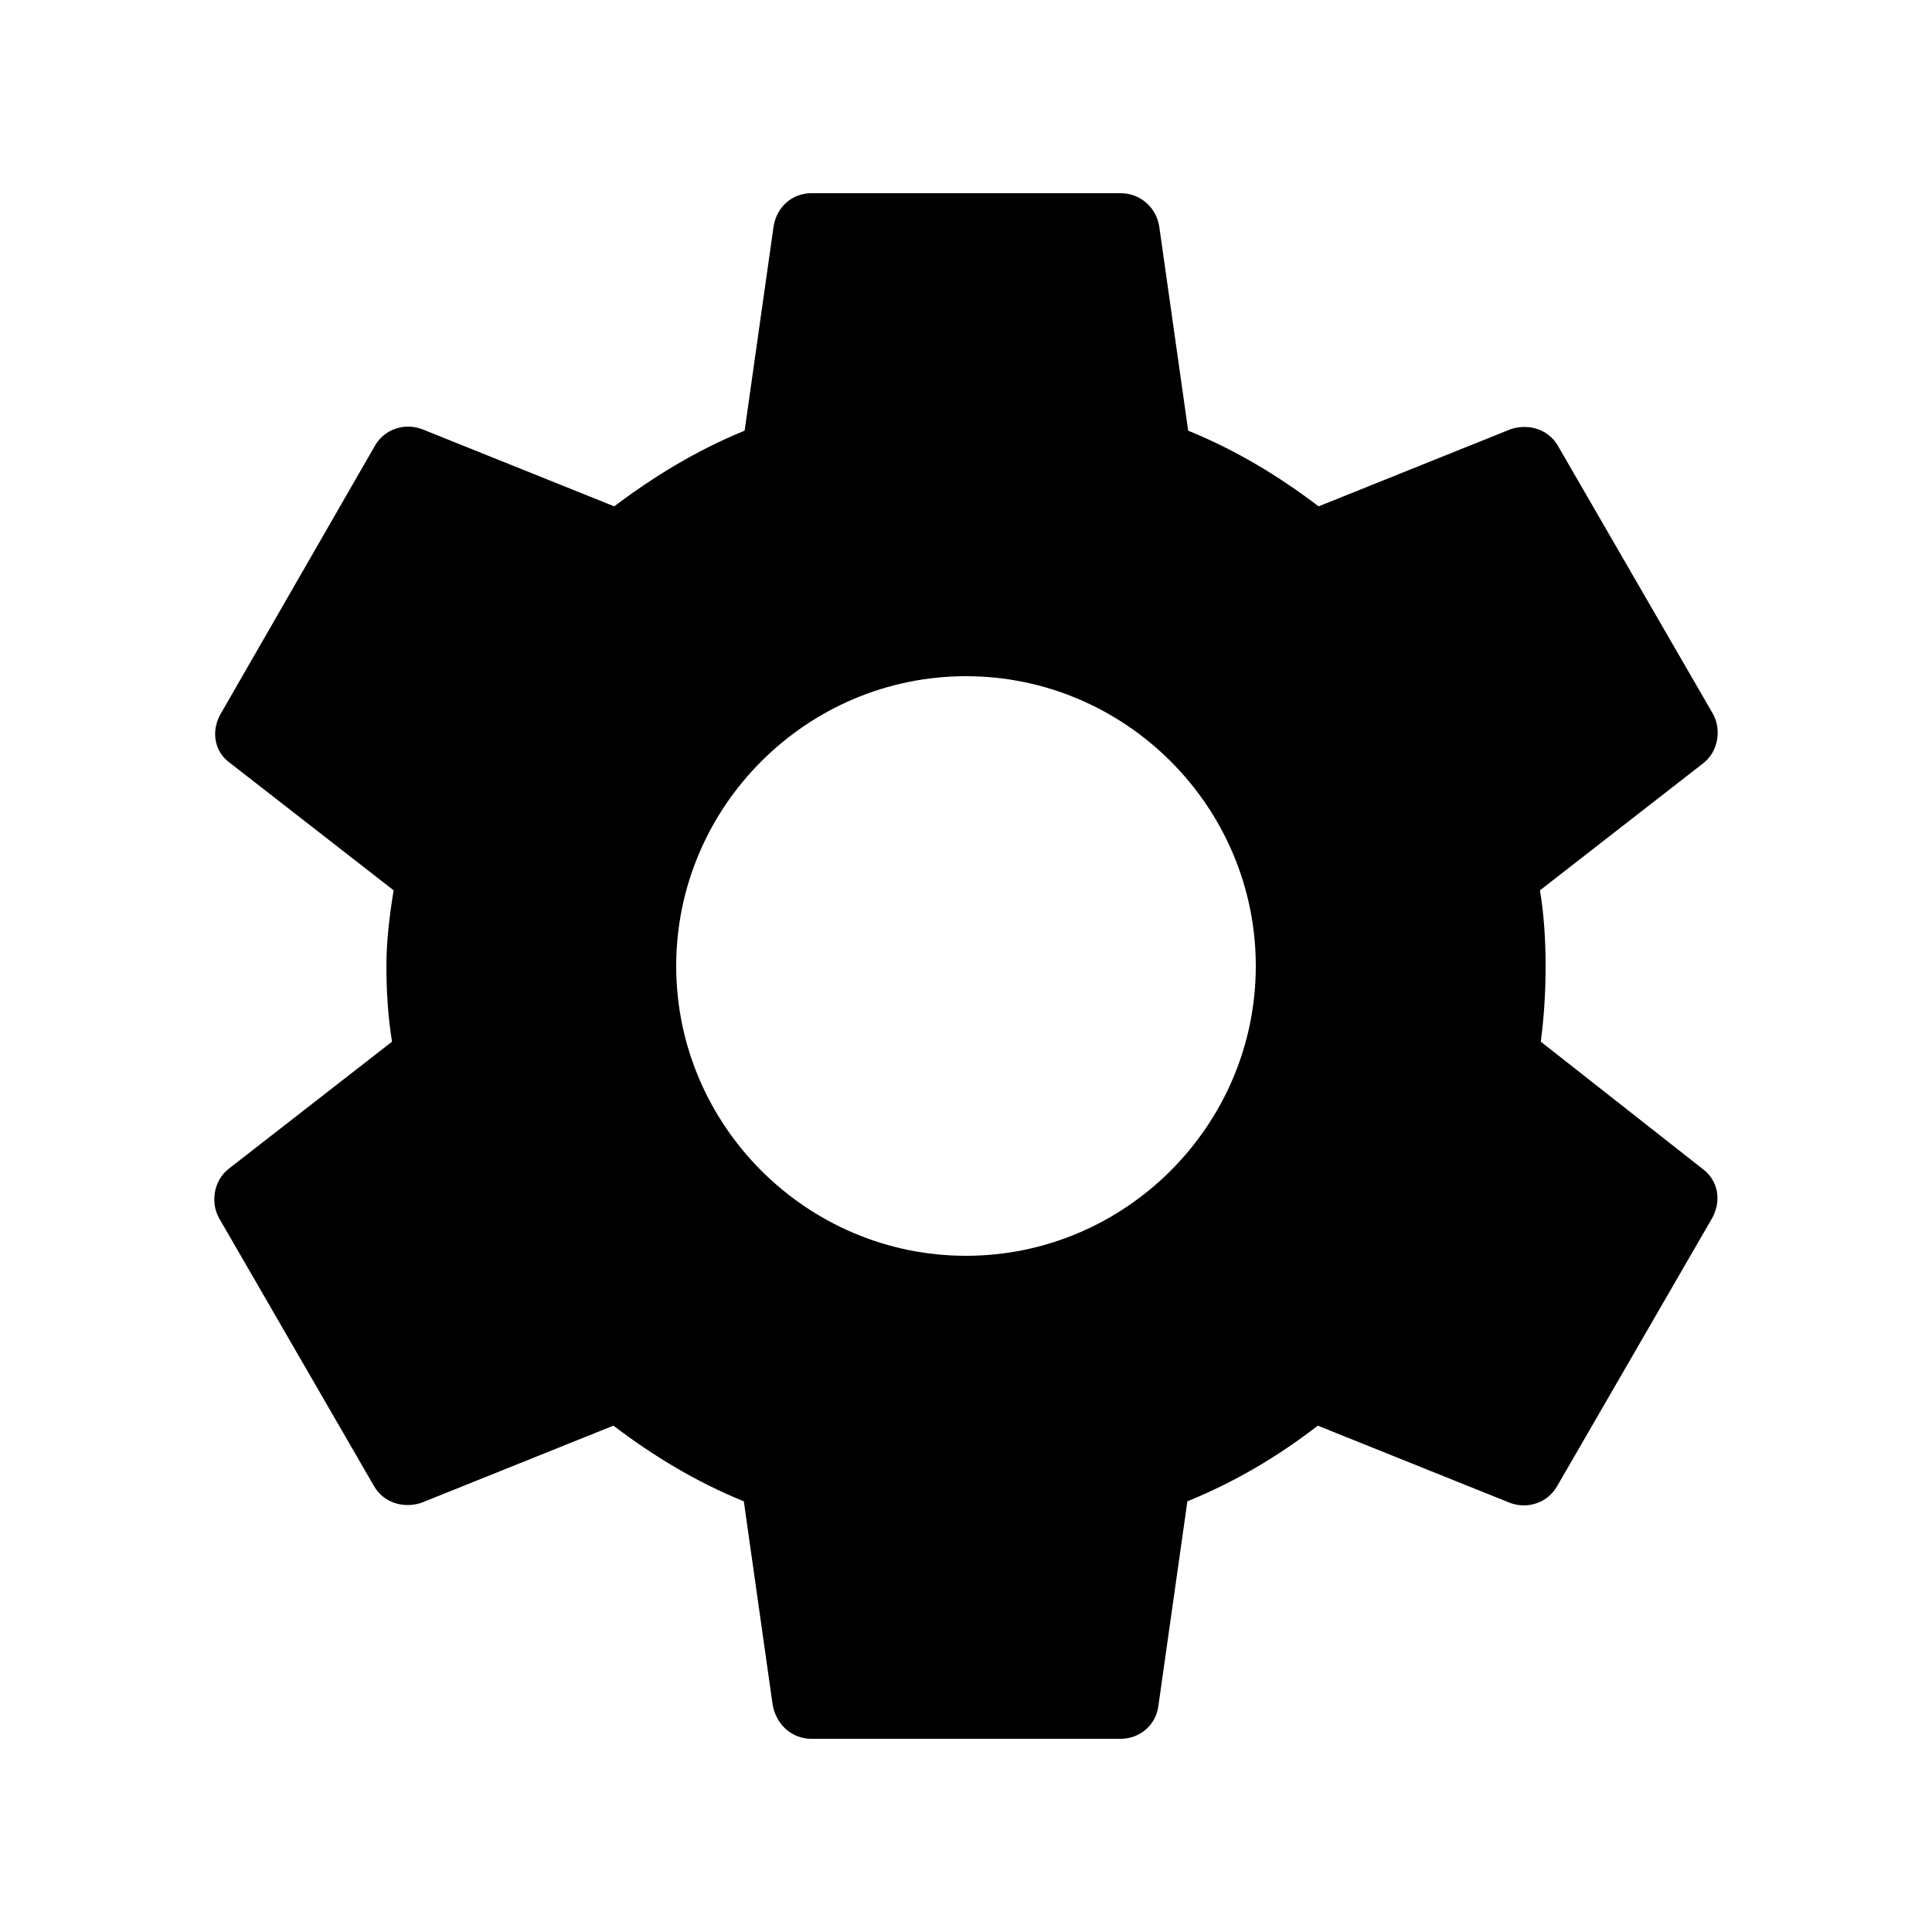
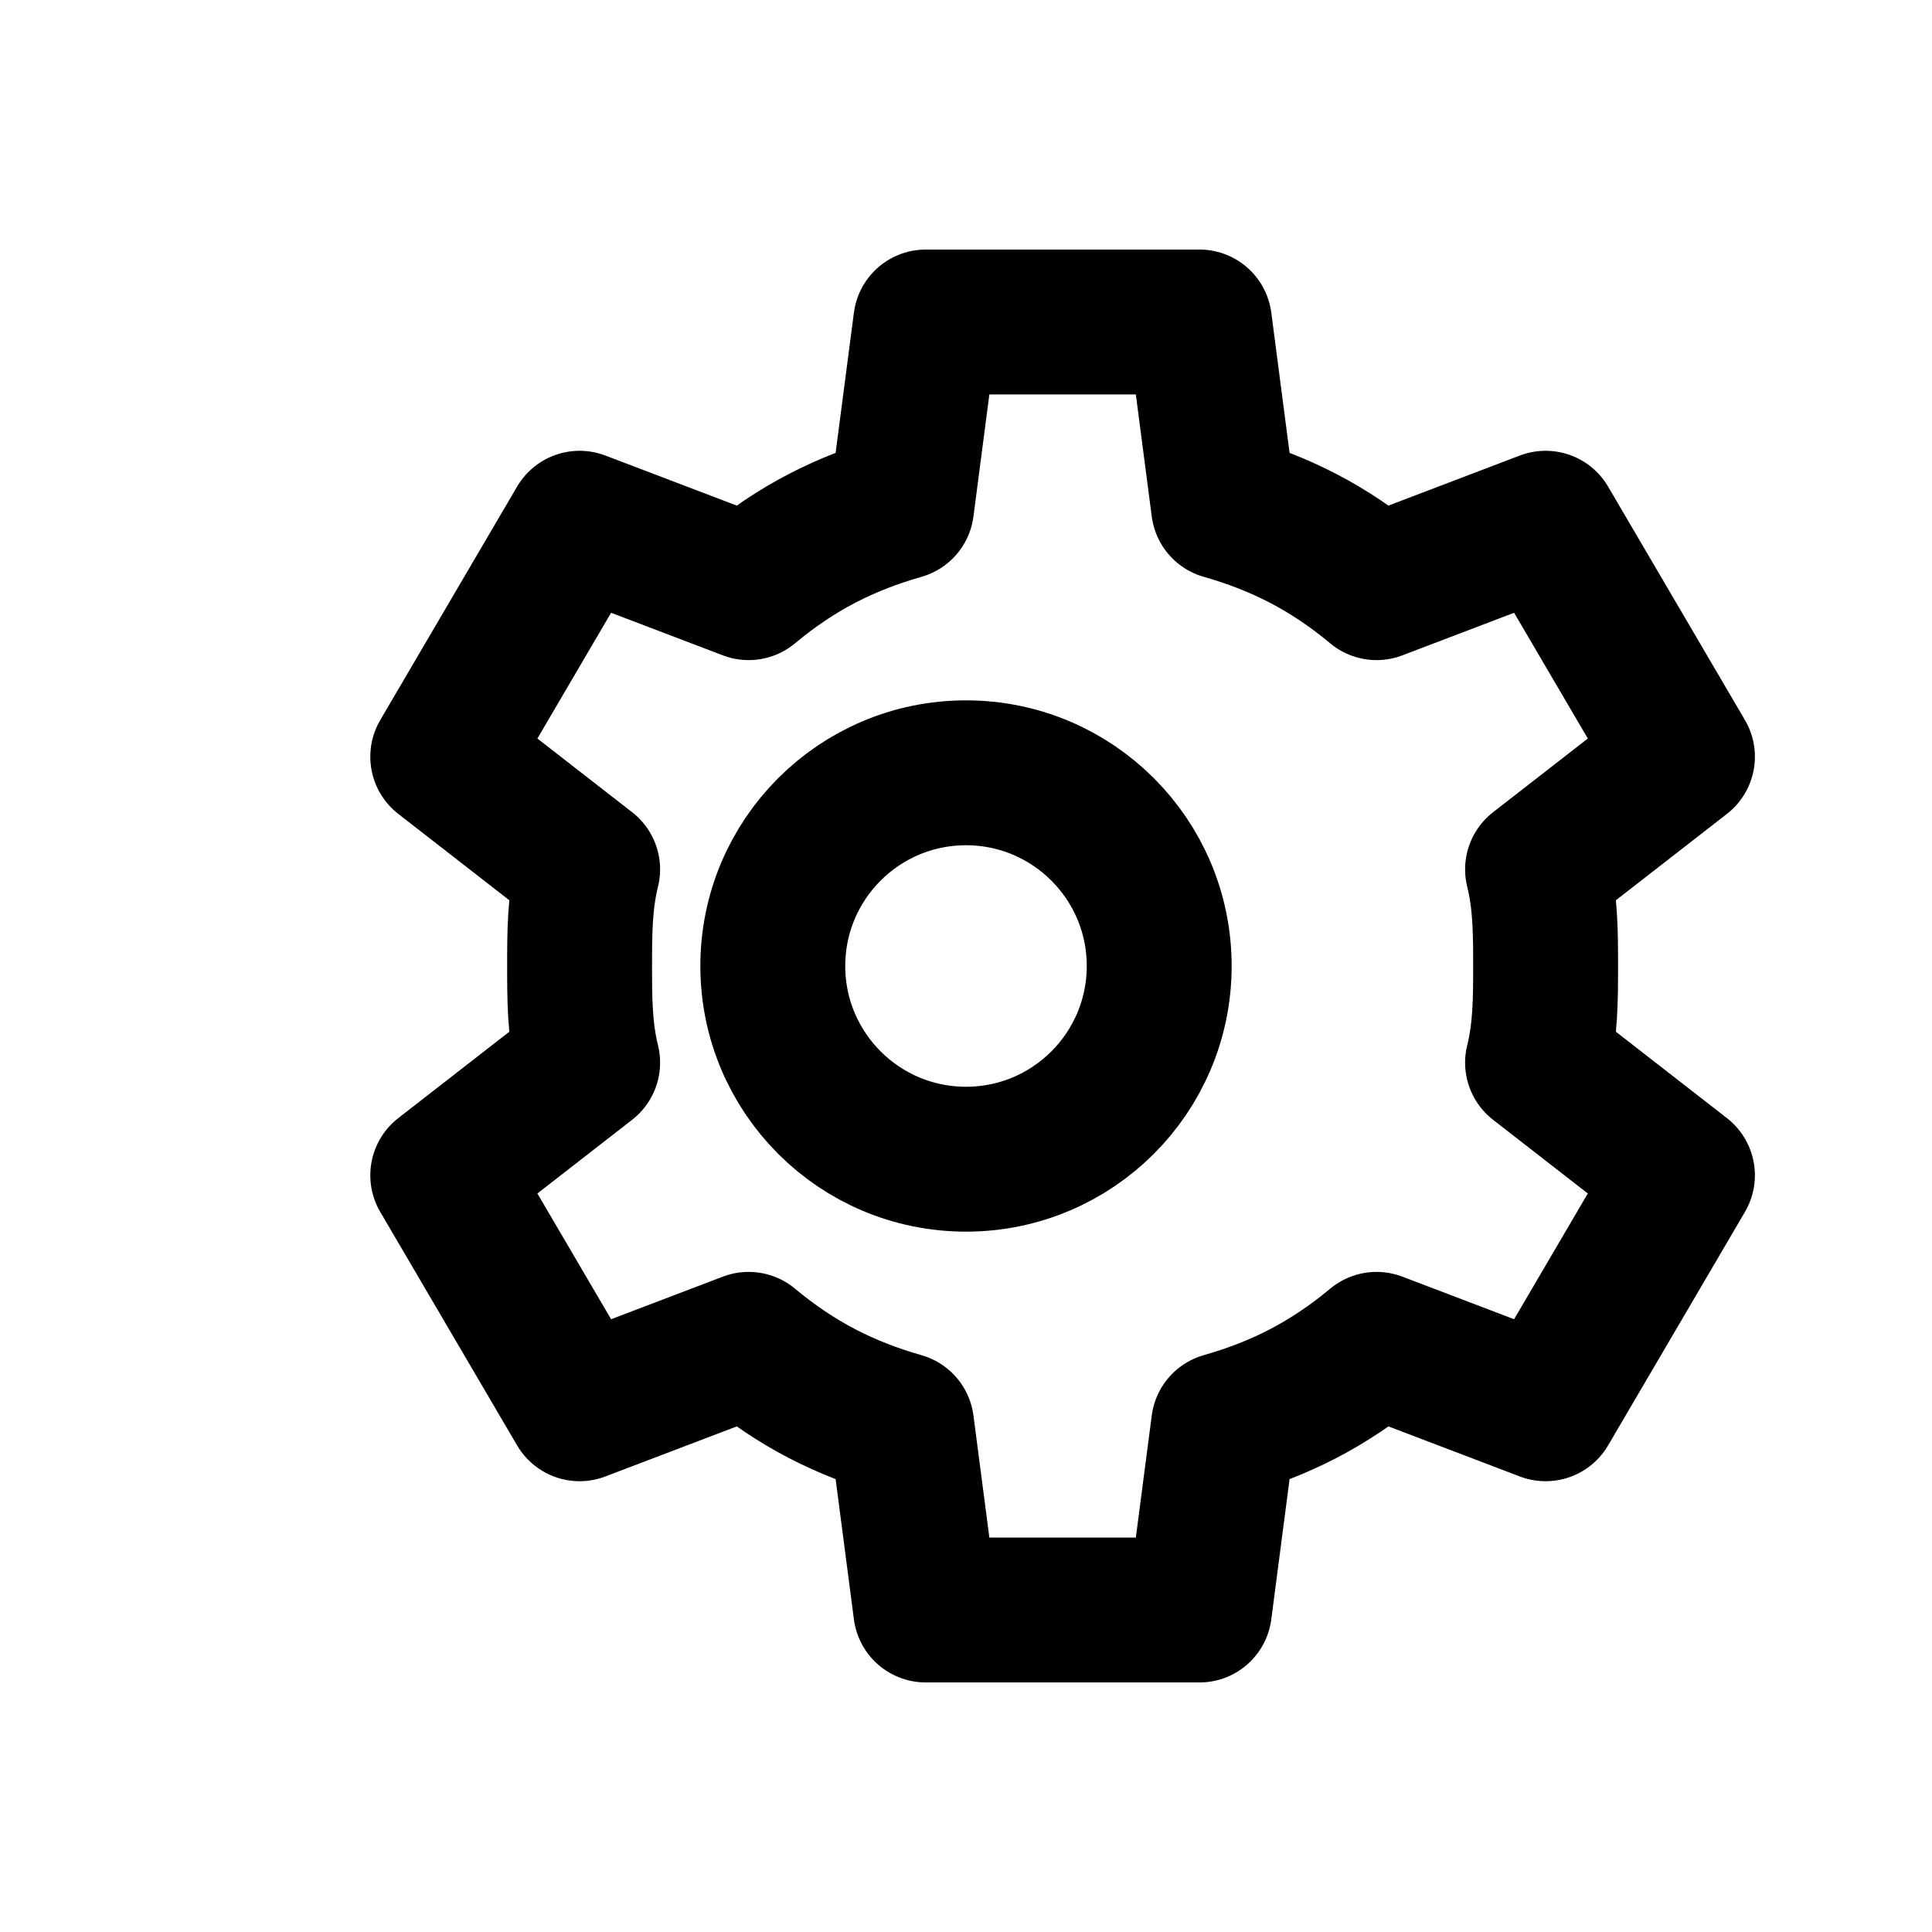
<svg xmlns="http://www.w3.org/2000/svg" width="24" height="24" viewBox="0 0 24 24">
-   <path d="M19.14 12.94c.04-.3.06-.61.06-.94 0-.32-.02-.64-.07-.94l2.03-1.58c.18-.14.23-.41.12-.61l-1.92-3.32c-.12-.22-.37-.29-.59-.22l-2.39.96c-.5-.38-1.03-.7-1.62-.94l-.36-2.54c-.04-.24-.24-.41-.48-.41h-3.84c-.24 0-.43.17-.47.41l-.36 2.54c-.59.24-1.13.57-1.62.94l-2.39-.96c-.22-.08-.47 0-.59.22L2.74 8.87c-.12.21-.08.47.12.61l2.03 1.58c-.05.3-.09.63-.09.94s.02.64.07.94l-2.03 1.58c-.18.14-.23.41-.12.61l1.92 3.32c.12.22.37.29.59.22l2.39-.96c.5.38 1.03.7 1.62.94l.36 2.54c.05.24.24.41.48.41h3.84c.24 0 .44-.17.47-.41l.36-2.54c.59-.24 1.13-.56 1.62-.94l2.39.96c.22.08.47 0 .59-.22l1.92-3.32c.12-.22.07-.47-.12-.61l-2.01-1.58zM12 15.6c-1.98 0-3.6-1.62-3.6-3.6s1.62-3.6 3.6-3.6 3.6 1.62 3.6 3.6-1.62 3.6-3.6 3.6z" fill="#000000" stroke="none" />
+   <path d="M19.1 13.2c.1-.4.1-.8.1-1.2s0-.8-.1-1.2l1.8-1.4-1.7-2.9-2.1.8c-.6-.5-1.2-.8-1.9-1L14.9 4h-3.4l-.3 2.3c-.7.2-1.3.5-1.9 1l-2.1-.8-1.7 2.9 1.8 1.4c-.1.4-.1.8-.1 1.2s0 .8.1 1.2l-1.8 1.4 1.7 2.9 2.1-.8c.6.5 1.2.8 1.9 1l.3 2.3h3.4l.3-2.3c.7-.2 1.3-.5 1.9-1l2.1.8 1.7-2.9-1.8-1.4Z" fill="none" stroke="currentColor" stroke-width="1.8" stroke-linecap="round" stroke-linejoin="round" />
+   <circle cx="12" cy="12" r="2.4" fill="none" stroke="currentColor" stroke-width="1.8" />
</svg>
